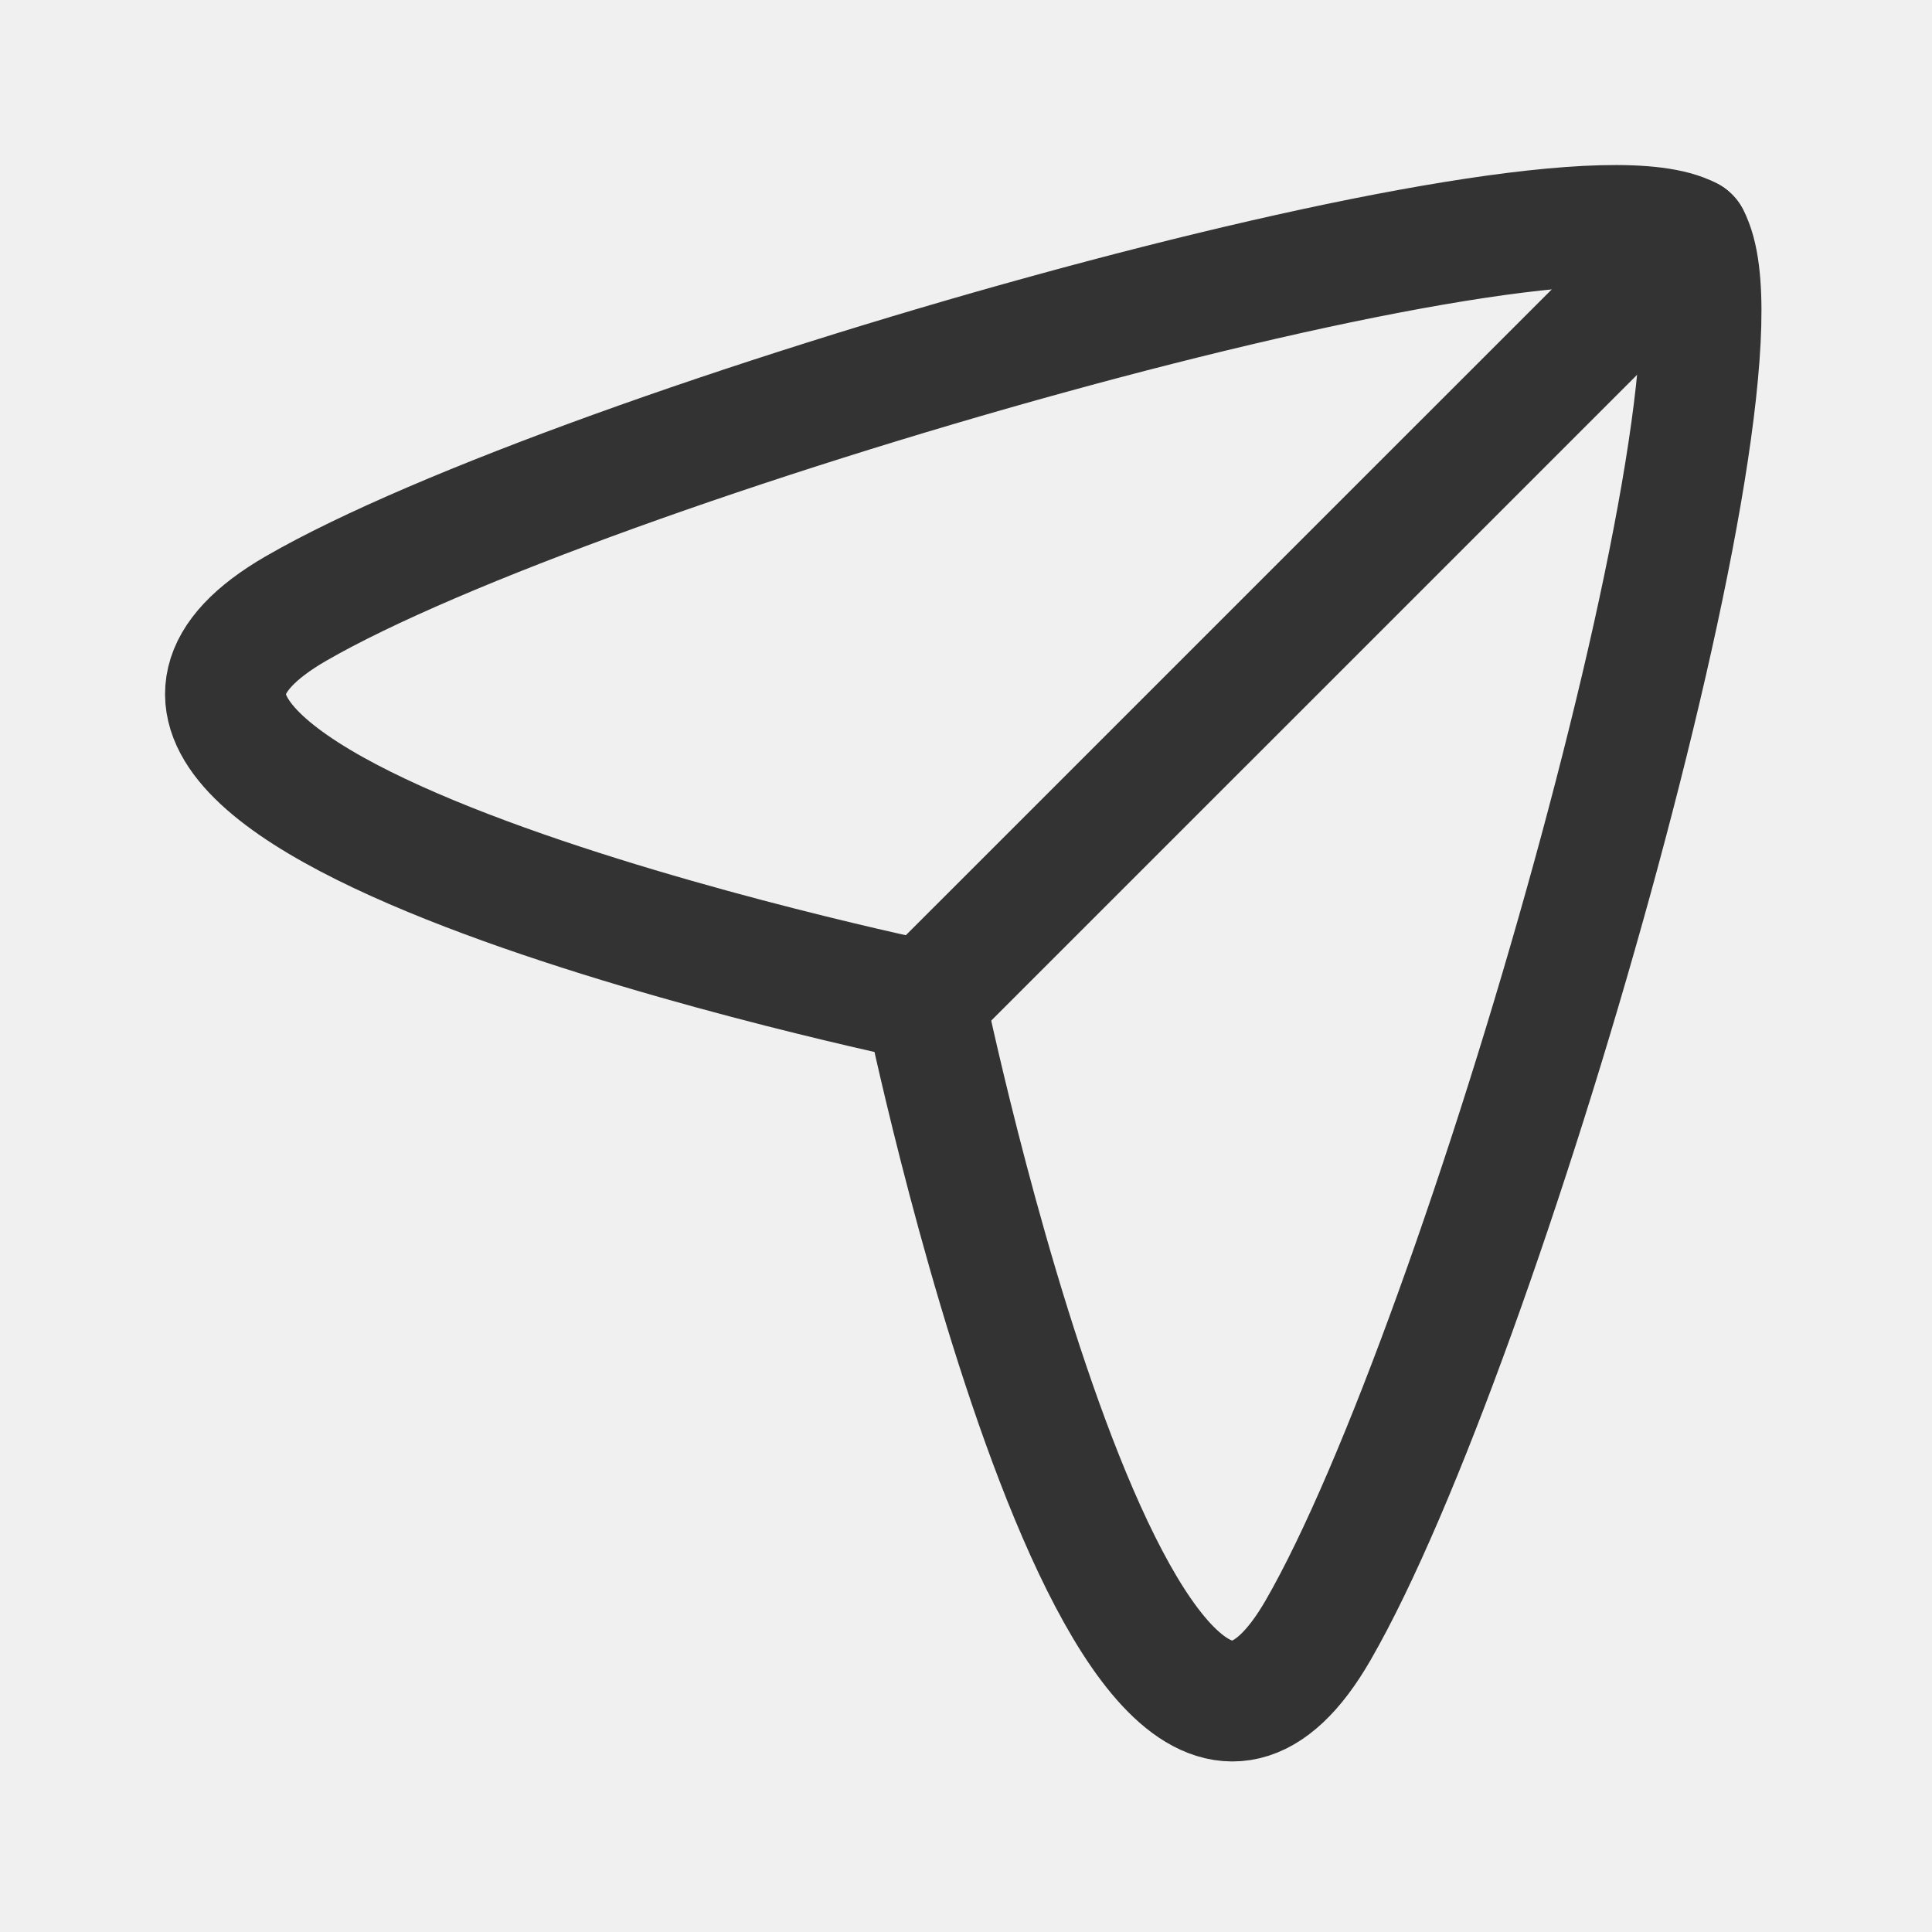
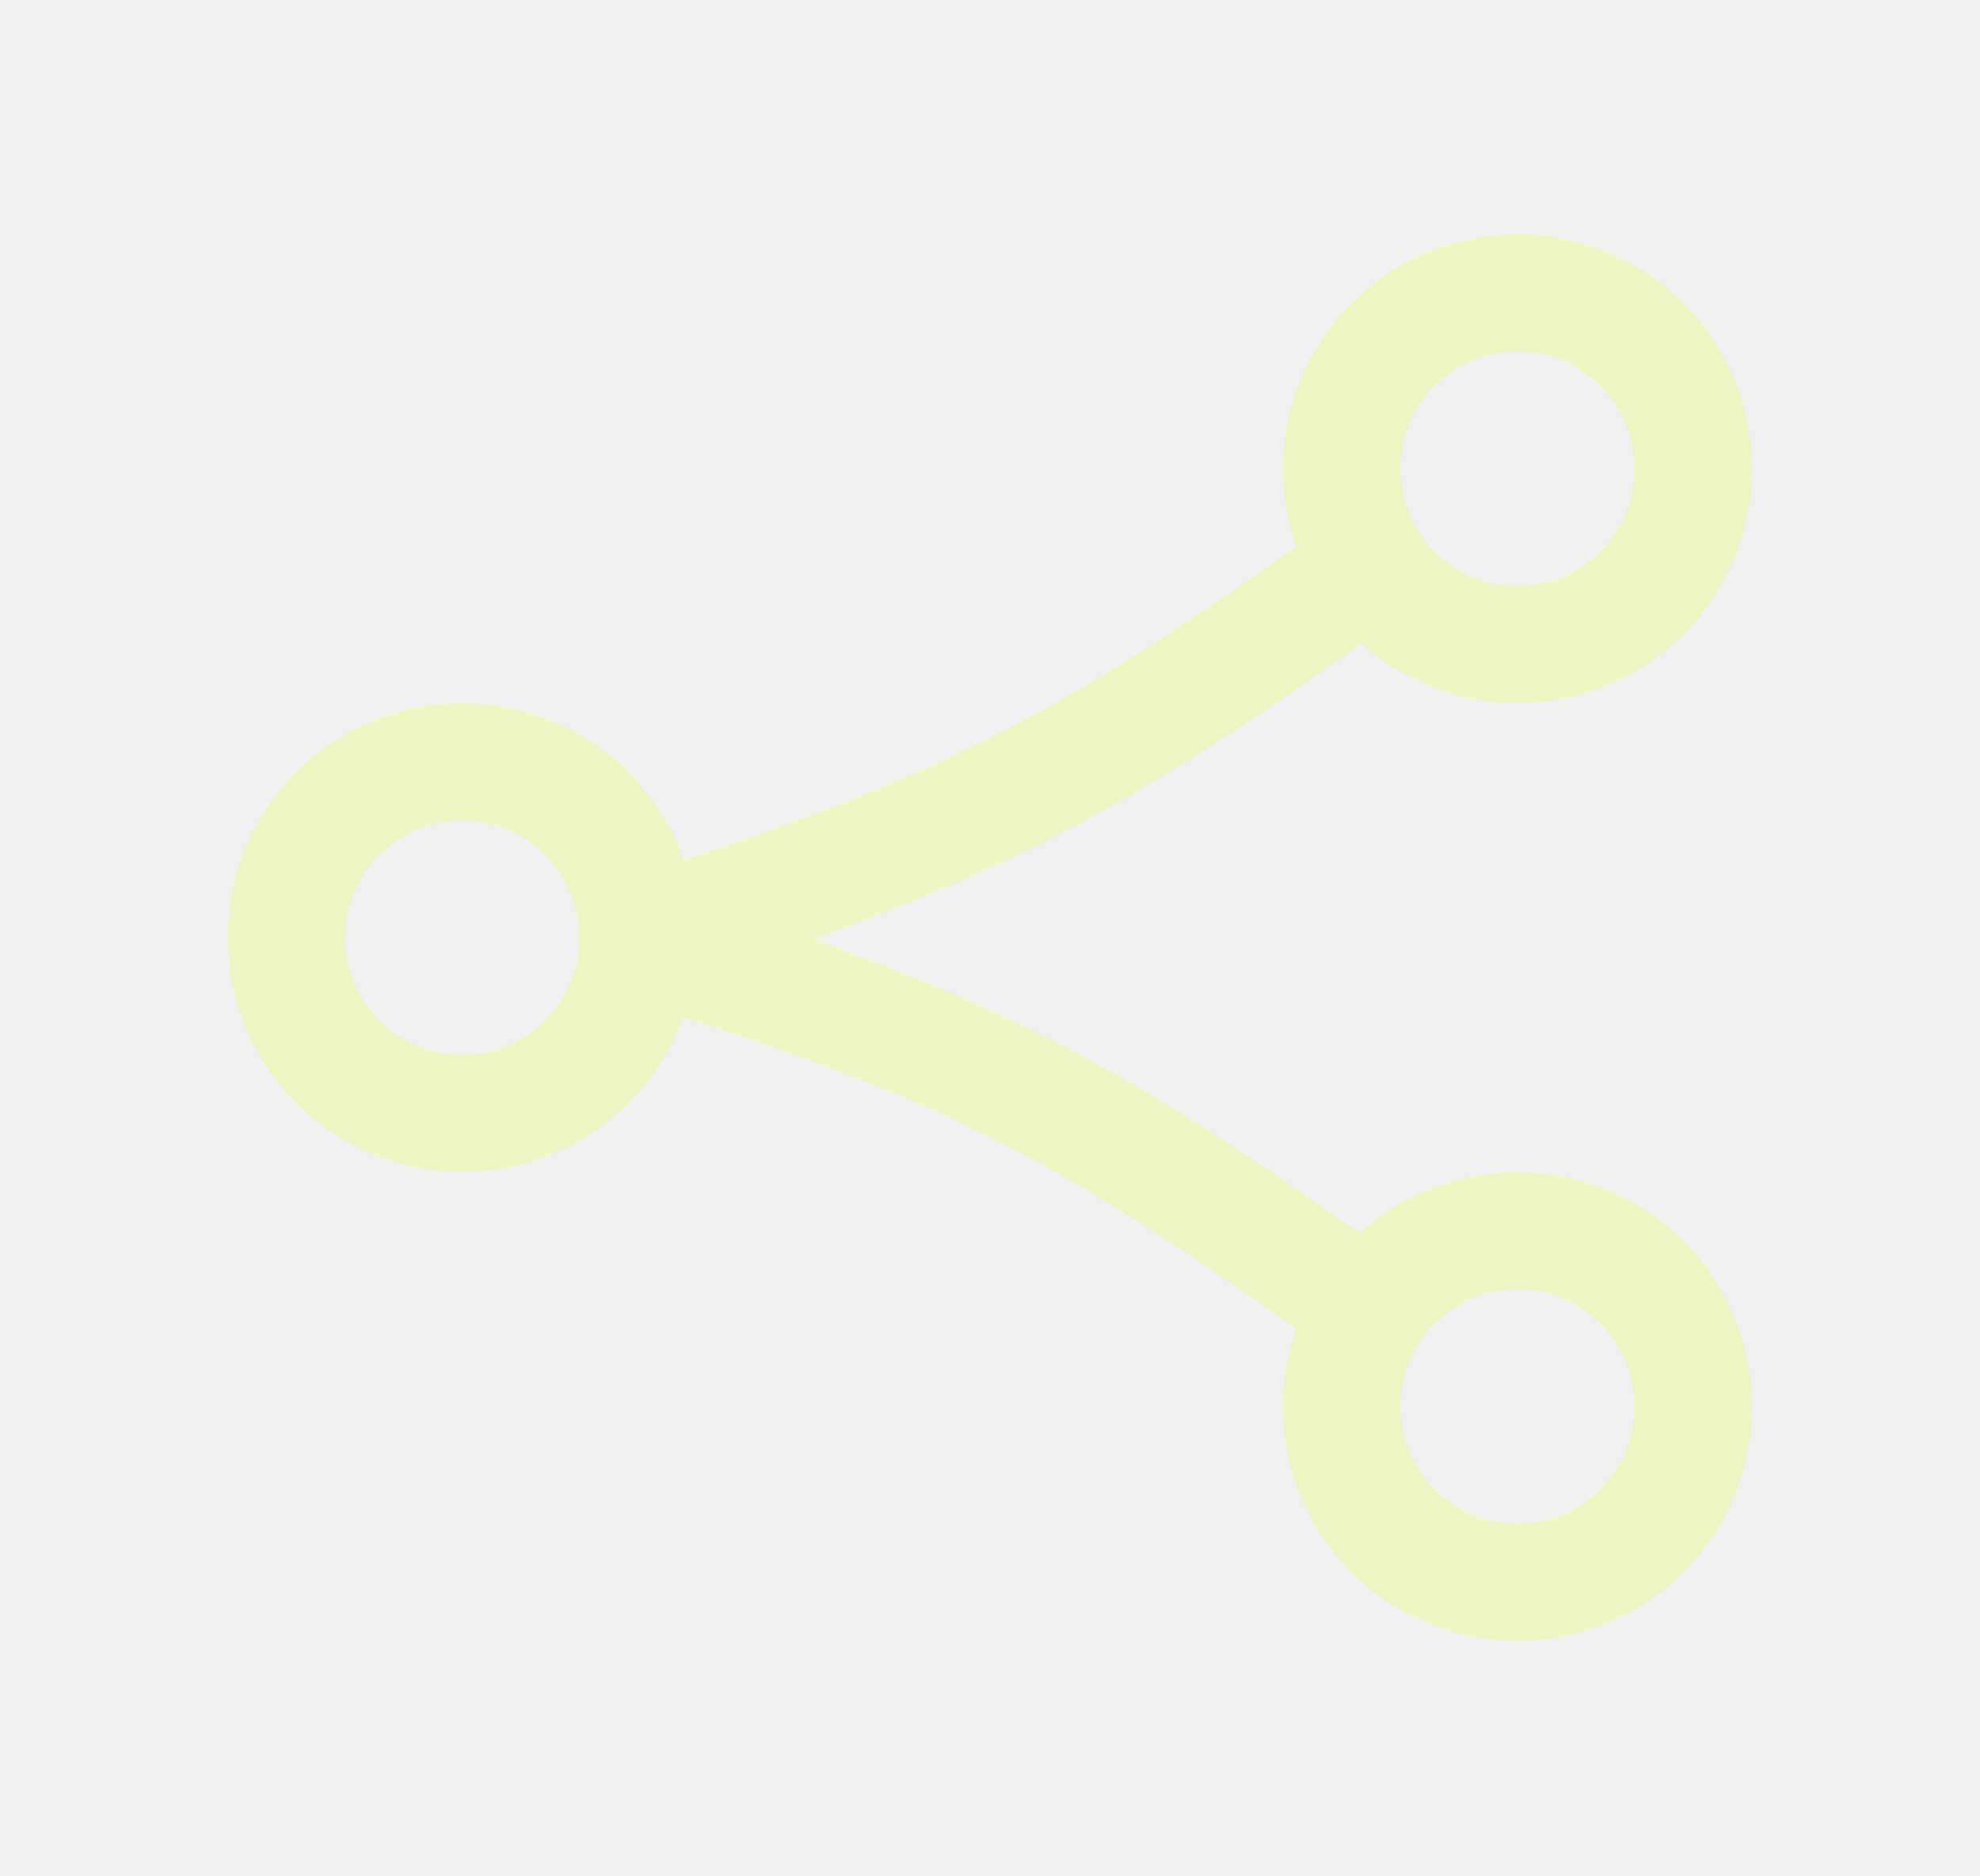
- <svg xmlns="http://www.w3.org/2000/svg" width="24" height="24" viewBox="0 0 24 24" fill="none">
-   <path fill-rule="evenodd" clip-rule="evenodd" d="M11.493 12.438C11.493 12.438 -0.483 9.96 3.679 7.558C7.191 5.531 19.295 2.045 20.986 2.946C21.886 4.637 18.401 16.741 16.373 20.253C13.971 24.415 11.493 12.438 11.493 12.438Z" stroke="#333333" stroke-width="1.5" stroke-linecap="round" stroke-linejoin="round" />
-   <path d="M11.493 12.438L20.986 2.946" stroke="#333333" stroke-width="1.5" stroke-linecap="round" stroke-linejoin="round" />
+ <svg xmlns="http://www.w3.org/2000/svg" width="19" height="18" viewBox="0 0 19 18" fill="none">
+   <g clip-path="url(#clip0_1064_561)">
+     <path d="M4.438 11.25C3.992 11.25 3.557 11.118 3.187 10.871C2.817 10.624 2.529 10.272 2.359 9.861C2.188 9.45 2.144 8.998 2.231 8.561C2.318 8.125 2.532 7.724 2.847 7.409C3.161 7.094 3.562 6.88 3.999 6.793C4.435 6.706 4.887 6.751 5.299 6.921C5.71 7.092 6.061 7.38 6.308 7.75C6.556 8.12 6.688 8.555 6.688 9C6.688 9.597 6.45 10.169 6.028 10.591C5.607 11.013 5.034 11.25 4.438 11.25ZM4.438 7.875C4.215 7.875 3.997 7.941 3.812 8.065C3.627 8.188 3.483 8.364 3.398 8.569C3.313 8.775 3.291 9.001 3.334 9.219C3.378 9.438 3.485 9.638 3.642 9.796C3.799 9.953 4 10.06 4.218 10.103C4.436 10.147 4.662 10.124 4.868 10.039C5.074 9.954 5.249 9.81 5.373 9.625C5.497 9.44 5.562 9.223 5.562 9C5.562 8.702 5.444 8.415 5.233 8.205C5.022 7.994 4.736 7.875 4.438 7.875Z" fill="#EFF4C3" />
+     <path d="M14.562 6.75C14.117 6.75 13.682 6.618 13.312 6.371C12.943 6.124 12.654 5.772 12.484 5.361C12.313 4.95 12.269 4.497 12.356 4.061C12.443 3.625 12.657 3.224 12.972 2.909C13.286 2.594 13.687 2.38 14.123 2.293C14.56 2.206 15.012 2.251 15.424 2.421C15.835 2.592 16.186 2.88 16.433 3.25C16.68 3.62 16.812 4.055 16.812 4.5C16.812 5.097 16.575 5.669 16.154 6.091C15.732 6.513 15.159 6.75 14.562 6.75ZM14.562 3.375C14.34 3.375 14.123 3.441 13.938 3.565C13.752 3.688 13.608 3.864 13.523 4.069C13.438 4.275 13.416 4.501 13.459 4.719C13.502 4.938 13.61 5.138 13.767 5.295C13.924 5.453 14.125 5.56 14.343 5.603C14.561 5.647 14.787 5.625 14.993 5.539C15.199 5.454 15.374 5.31 15.498 5.125C15.621 4.94 15.688 4.723 15.688 4.5C15.688 4.202 15.569 3.915 15.358 3.705C15.147 3.494 14.861 3.375 14.562 3.375Z" fill="#EFF4C3" />
+     <path d="M14.562 15.75C14.117 15.75 13.682 15.618 13.312 15.371C12.943 15.124 12.654 14.772 12.484 14.361C12.313 13.95 12.269 13.498 12.356 13.061C12.443 12.625 12.657 12.224 12.972 11.909C13.286 11.594 13.687 11.38 14.123 11.293C14.56 11.206 15.012 11.251 15.424 11.421C15.835 11.592 16.186 11.88 16.433 12.25C16.68 12.62 16.812 13.055 16.812 13.5C16.812 14.097 16.575 14.669 16.154 15.091C15.732 15.513 15.159 15.75 14.562 15.75ZM14.562 12.375C14.34 12.375 14.123 12.441 13.938 12.565C13.752 12.688 13.608 12.864 13.523 13.069C13.438 13.275 13.416 13.501 13.459 13.72C13.502 13.938 13.61 14.138 13.767 14.296C13.924 14.453 14.125 14.56 14.343 14.603C14.561 14.647 14.787 14.624 14.993 14.539C15.199 14.454 15.374 14.31 15.498 14.125C15.621 13.94 15.688 13.723 15.688 13.5C15.688 13.202 15.569 12.915 15.358 12.704C15.147 12.493 14.861 12.375 14.562 12.375Z" fill="#EFF4C3" />
+     <path d="M12.875 12.938C12.758 12.937 12.644 12.899 12.549 12.831C9.945 10.975 8.938 10.524 5.945 9.563C5.875 9.539 5.81 9.502 5.755 9.453C5.699 9.404 5.653 9.345 5.62 9.279C5.587 9.212 5.568 9.14 5.563 9.066C5.558 8.993 5.567 8.918 5.591 8.848C5.615 8.778 5.652 8.713 5.701 8.657C5.749 8.602 5.808 8.556 5.875 8.523C5.941 8.49 6.013 8.471 6.087 8.466C6.161 8.461 6.235 8.47 6.305 8.494C9.399 9.529 10.535 10.041 13.202 11.948C13.287 12.02 13.349 12.116 13.379 12.224C13.409 12.332 13.407 12.446 13.372 12.552C13.337 12.659 13.271 12.752 13.182 12.821C13.094 12.889 12.987 12.93 12.875 12.938Z" fill="#EFF4C3" />
+     <path d="M6.125 9.563C6.007 9.563 5.892 9.526 5.796 9.457C5.7 9.389 5.628 9.292 5.59 9.18C5.567 9.11 5.557 9.036 5.562 8.962C5.567 8.888 5.586 8.816 5.619 8.749C5.652 8.683 5.698 8.624 5.754 8.575C5.81 8.526 5.875 8.489 5.945 8.466C8.909 7.476 9.944 7.026 12.549 5.169C12.608 5.119 12.677 5.081 12.752 5.058C12.826 5.036 12.905 5.029 12.982 5.038C13.059 5.048 13.134 5.073 13.201 5.113C13.268 5.153 13.326 5.206 13.372 5.269C13.417 5.333 13.449 5.405 13.465 5.481C13.481 5.557 13.481 5.636 13.465 5.712C13.449 5.789 13.417 5.861 13.372 5.924C13.326 5.988 13.268 6.041 13.201 6.081C10.535 7.988 9.399 8.499 6.305 9.534C6.246 9.552 6.186 9.561 6.125 9.563Z" fill="#EFF4C3" />
+   </g>
+   <defs>
+     <clipPath id="clip0_1064_561">
+       <rect width="18" height="18" fill="white" transform="translate(0.5)" />
+     </clipPath>
+   </defs>
</svg>
